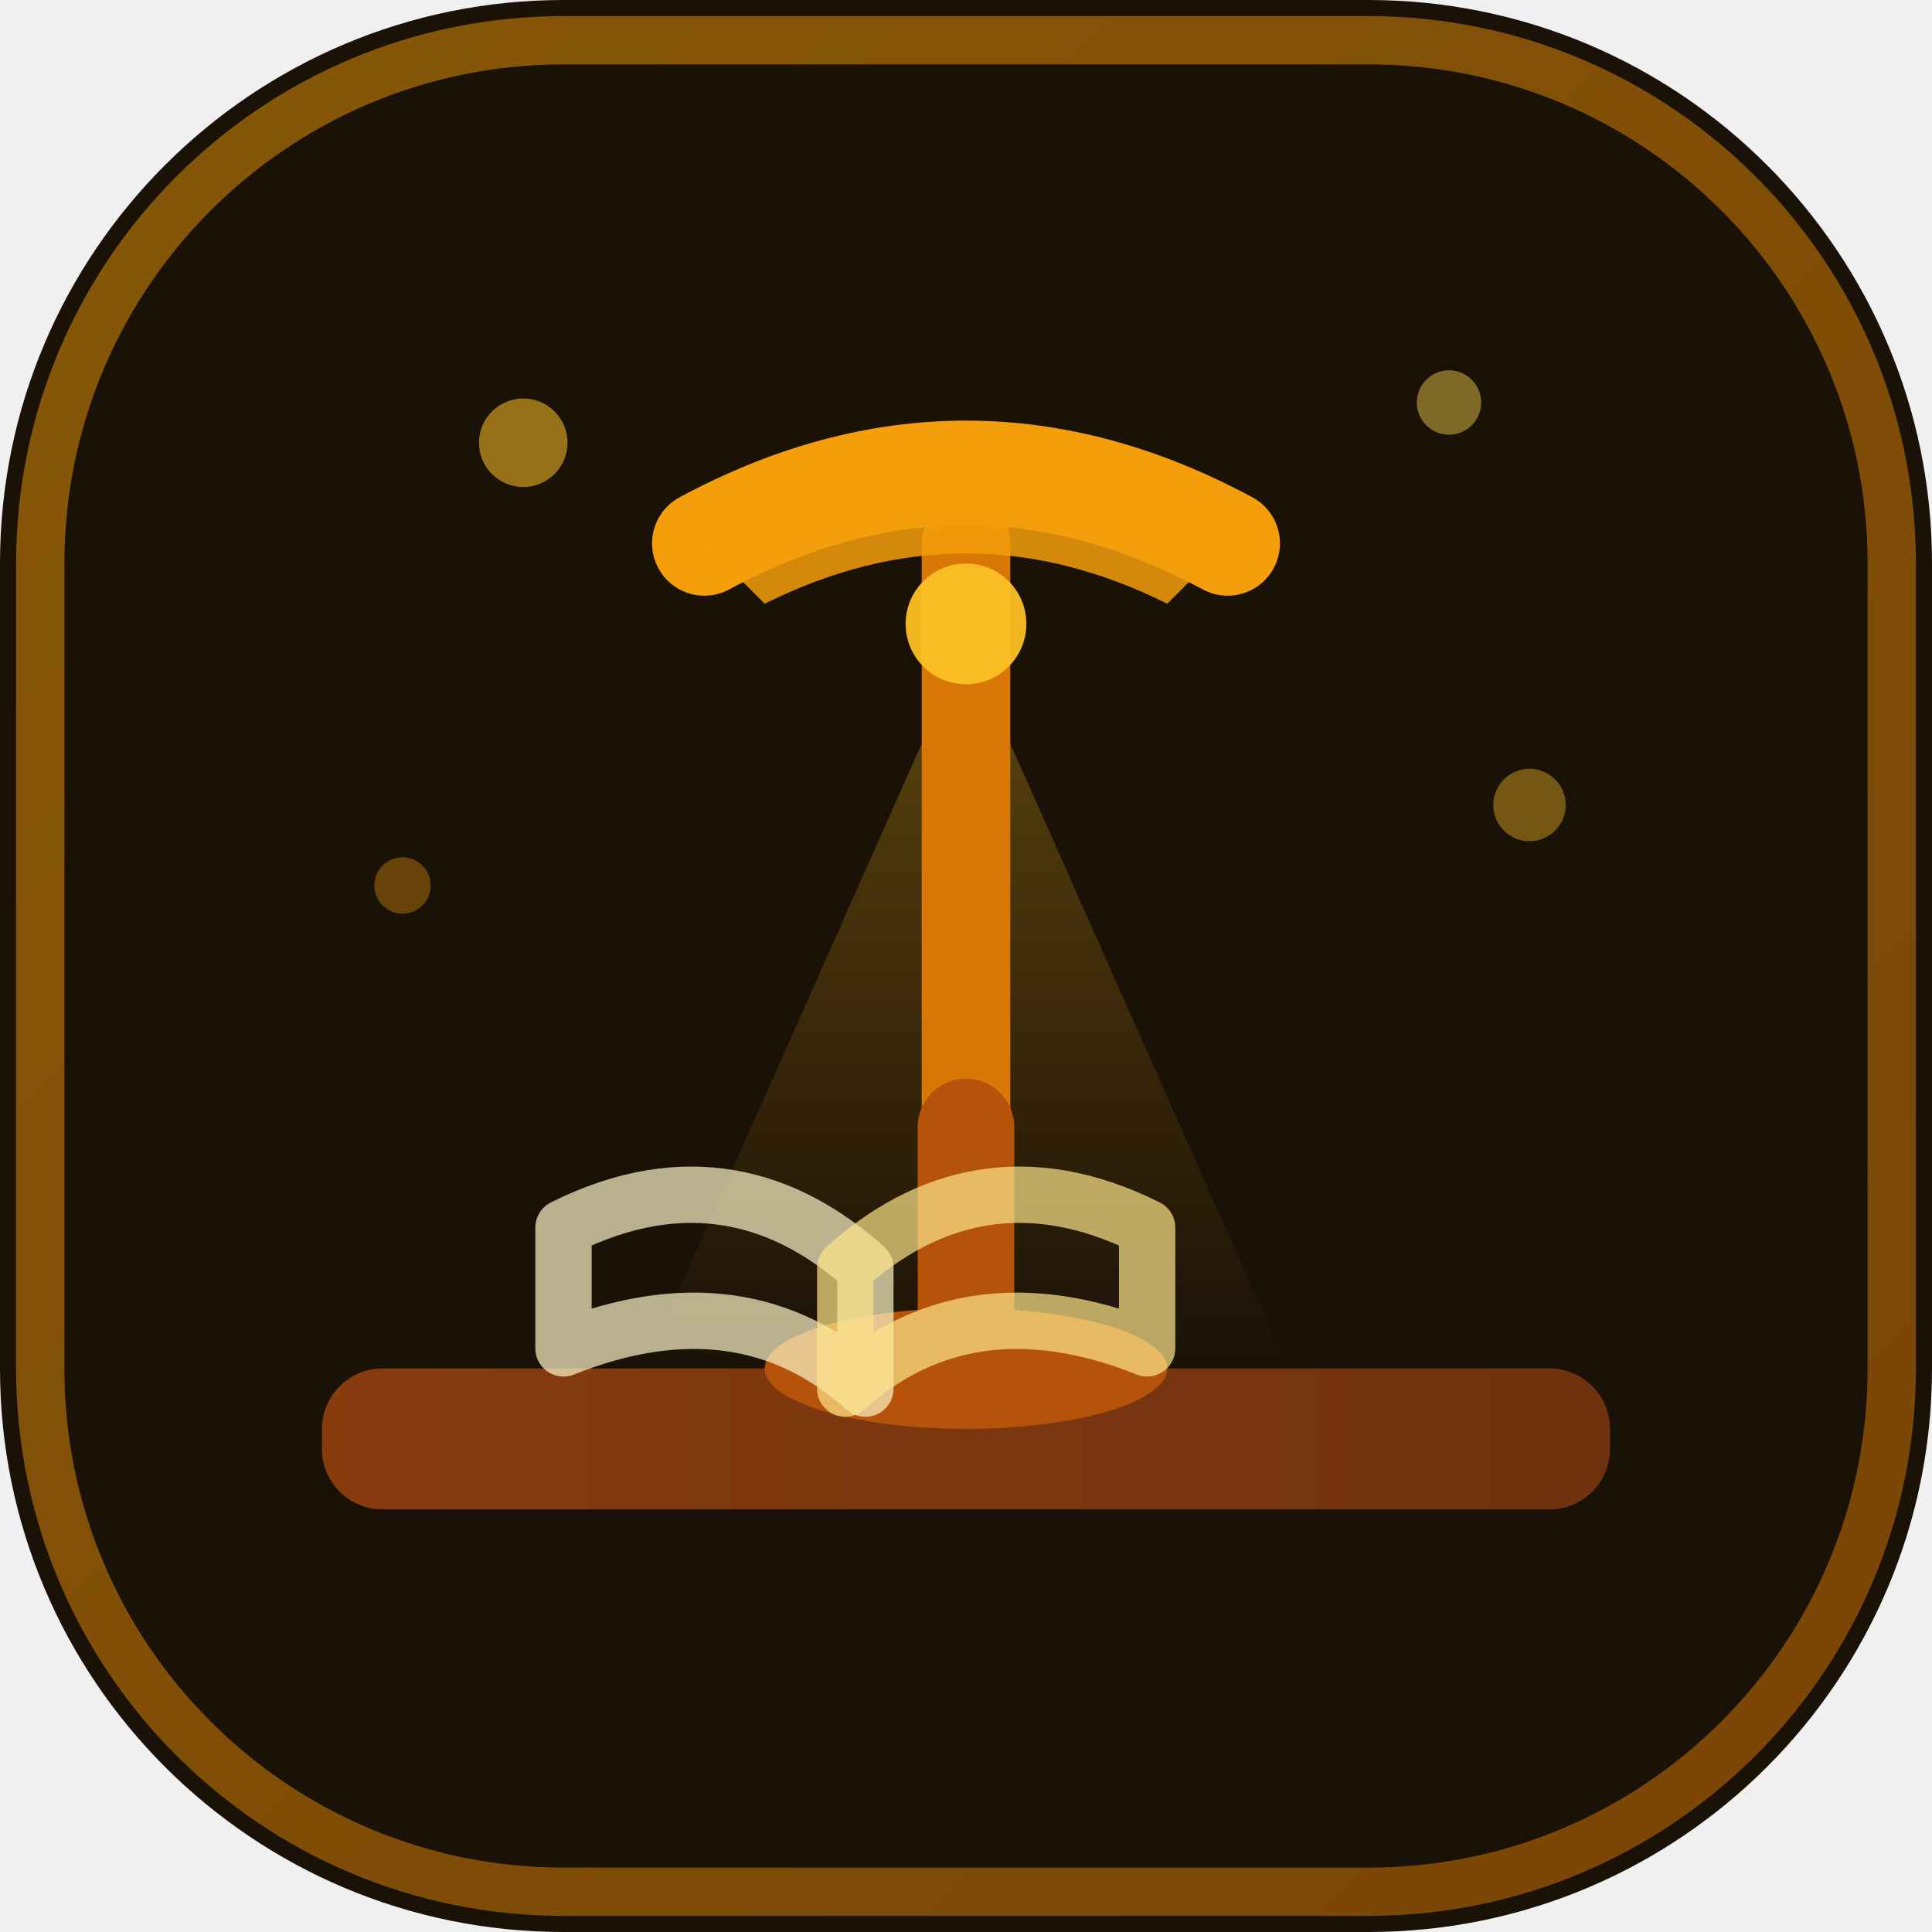
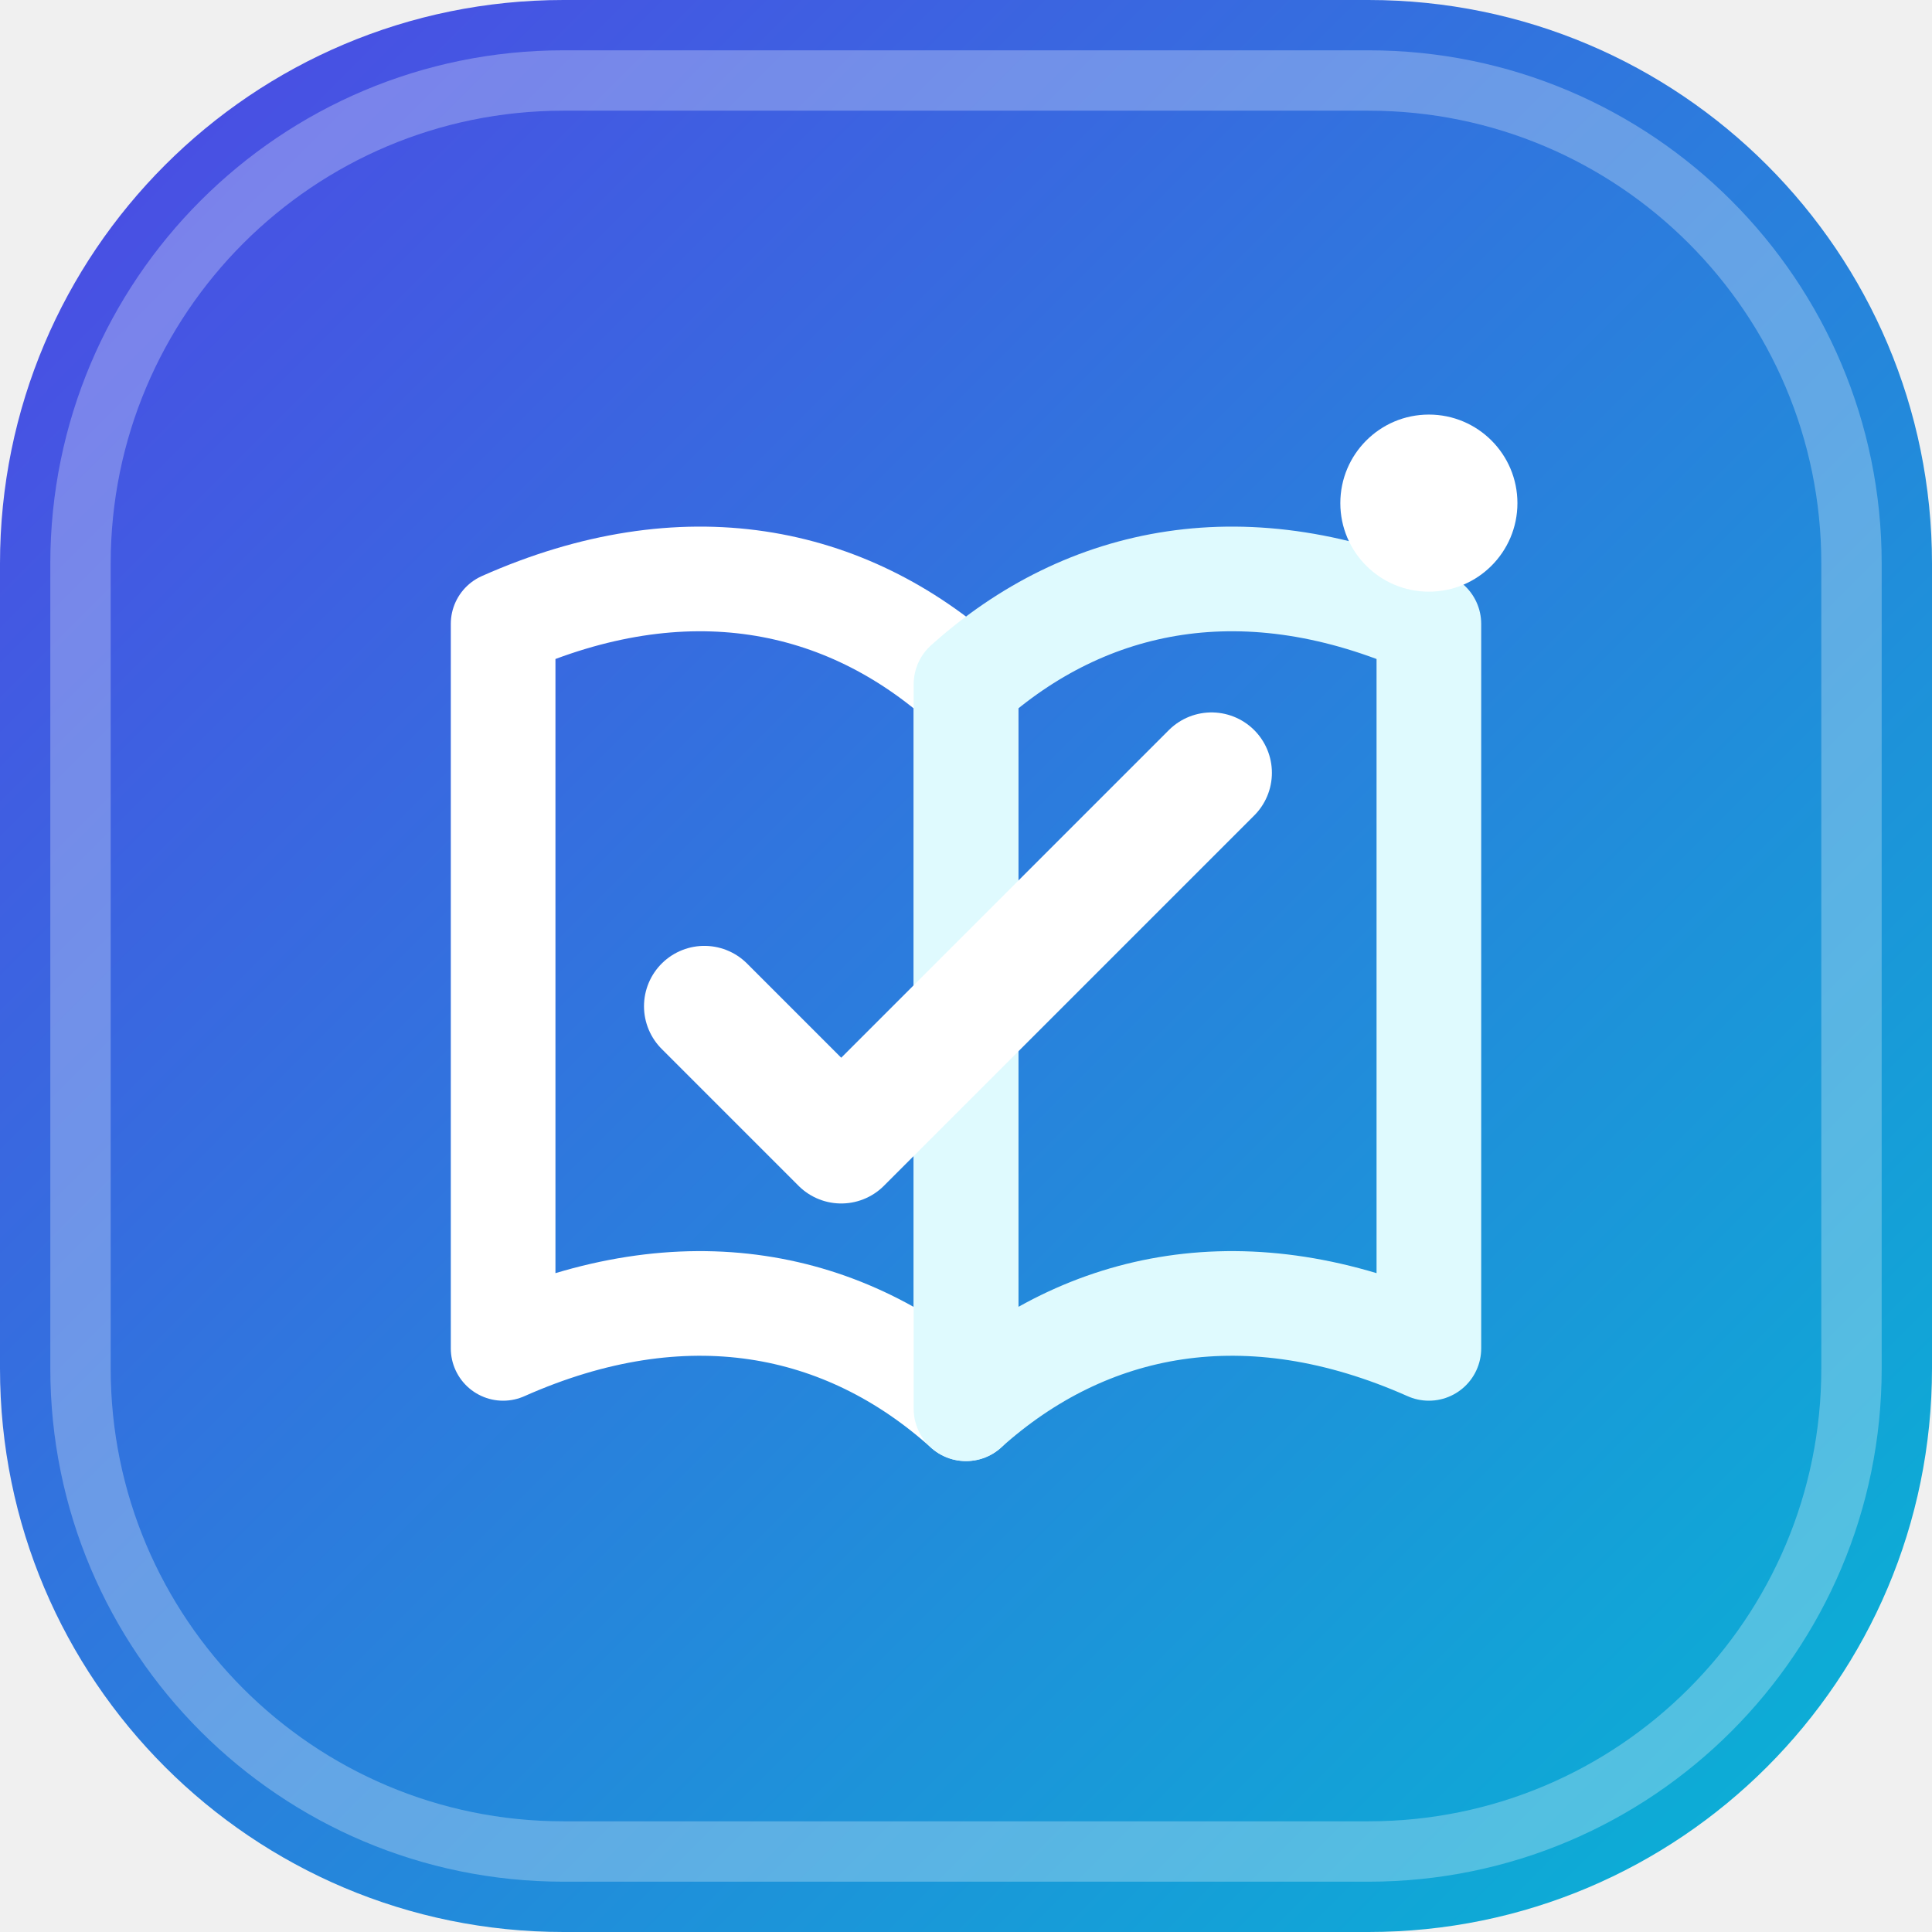
<svg xmlns="http://www.w3.org/2000/svg" viewBox="0 0 48 48">
  <defs>
    <linearGradient id="cdLogoGrad" x1="0" y1="0" x2="1" y2="1">
-       <stop offset="0%" stop-color="#f59e0b" />
-       <stop offset="100%" stop-color="#d97706" />
-     </linearGradient>
-     <linearGradient id="cdLampGlow" x1="0.5" y1="0" x2="0.5" y2="1">
-       <stop offset="0%" stop-color="#fbbf24" stop-opacity="0.6" />
-       <stop offset="100%" stop-color="#f59e0b" stop-opacity="0" />
-     </linearGradient>
-     <linearGradient id="cdDeskGrad" x1="0" y1="0" x2="1" y2="0">
-       <stop offset="0%" stop-color="#92400e" />
-       <stop offset="100%" stop-color="#78350f" />
+       <stop offset="0%" stop-color="#4f46e5" />
+       <stop offset="100%" stop-color="#06b6d4" />
    </linearGradient>
  </defs>
-   <rect width="48" height="48" rx="14" fill="#1a1207" />
-   <rect x="1" y="1" width="46" height="46" rx="13" fill="none" stroke="url(#cdLogoGrad)" stroke-opacity="0.5" stroke-width="1.2" />
-   <path d="M24 16 L16 34 L32 34 Z" fill="url(#cdLampGlow)" opacity="0.5" />
-   <rect x="8" y="34" width="32" height="3.5" rx="1.5" fill="url(#cdDeskGrad)" opacity="0.9" />
-   <line x1="24" y1="13.5" x2="24" y2="28" stroke="#d97706" stroke-width="2.2" stroke-linecap="round" />
-   <line x1="24" y1="28" x2="24" y2="33.5" stroke="#b45309" stroke-width="2.4" stroke-linecap="round" />
-   <path d="M17.5 13.5 Q24 10 30.5 13.5" stroke="#f59e0b" stroke-width="2.6" fill="none" stroke-linecap="round" />
-   <path d="M17.5 13.5 Q24 10.5 30.5 13.5 L29 15 Q24 12.5 19 15 Z" fill="#f59e0b" opacity="0.85" />
-   <ellipse cx="24" cy="34" rx="5" ry="1.5" fill="#b45309" />
-   <path d="M14 30.5c3-1.5 5.5-.8 7.5 1v3c-2-1.8-4.5-2.2-7.5-1z" fill="none" stroke="#fef3c7" stroke-width="1.4" stroke-linejoin="round" opacity="0.7" />
-   <path d="M28.5 30.5c-3-1.5-5.5-.8-7.5 1v3c2-1.8 4.5-2.2 7.5-1z" fill="none" stroke="#fde68a" stroke-width="1.4" stroke-linejoin="round" opacity="0.7" />
-   <circle cx="24" cy="15.5" r="1.5" fill="#fbbf24" opacity="0.95" />
-   <circle cx="13" cy="11" r="1.1" fill="#fbbf24" opacity="0.55" />
-   <circle cx="36" cy="10" r="0.8" fill="#fcd34d" opacity="0.45" />
-   <circle cx="10" cy="22" r="0.7" fill="#f59e0b" opacity="0.35" />
-   <circle cx="38" cy="20" r="0.9" fill="#fbbf24" opacity="0.4" />
+   <rect width="48" height="48" rx="14" fill="url(#cdLogoGrad)" />
+   <rect x="2" y="2" width="44" height="44" rx="12" fill="none" stroke="#ffffff" stroke-opacity="0.28" stroke-width="1.5" />
+   <path d="M12.5 15.5c4.5-2 8.5-1.2 11.5 1.5v18c-3-2.7-7-3.5-11.5-1.5z" fill="none" stroke="#ffffff" stroke-width="2.6" stroke-linejoin="round" />
+   <path d="M35.5 15.5c-4.5-2-8.5-1.2-11.5 1.5v18c3-2.7 7-3.5 11.5-1.5z" fill="none" stroke="#dffafe" stroke-width="2.6" stroke-linejoin="round" />
+   <path d="m17.5 25 3.4 3.4 9.2-9.2" fill="none" stroke="#ffffff" stroke-width="3" stroke-linecap="round" stroke-linejoin="round" />
+   <circle cx="35.5" cy="12.5" r="2.2" fill="#ffffff" />
</svg>
